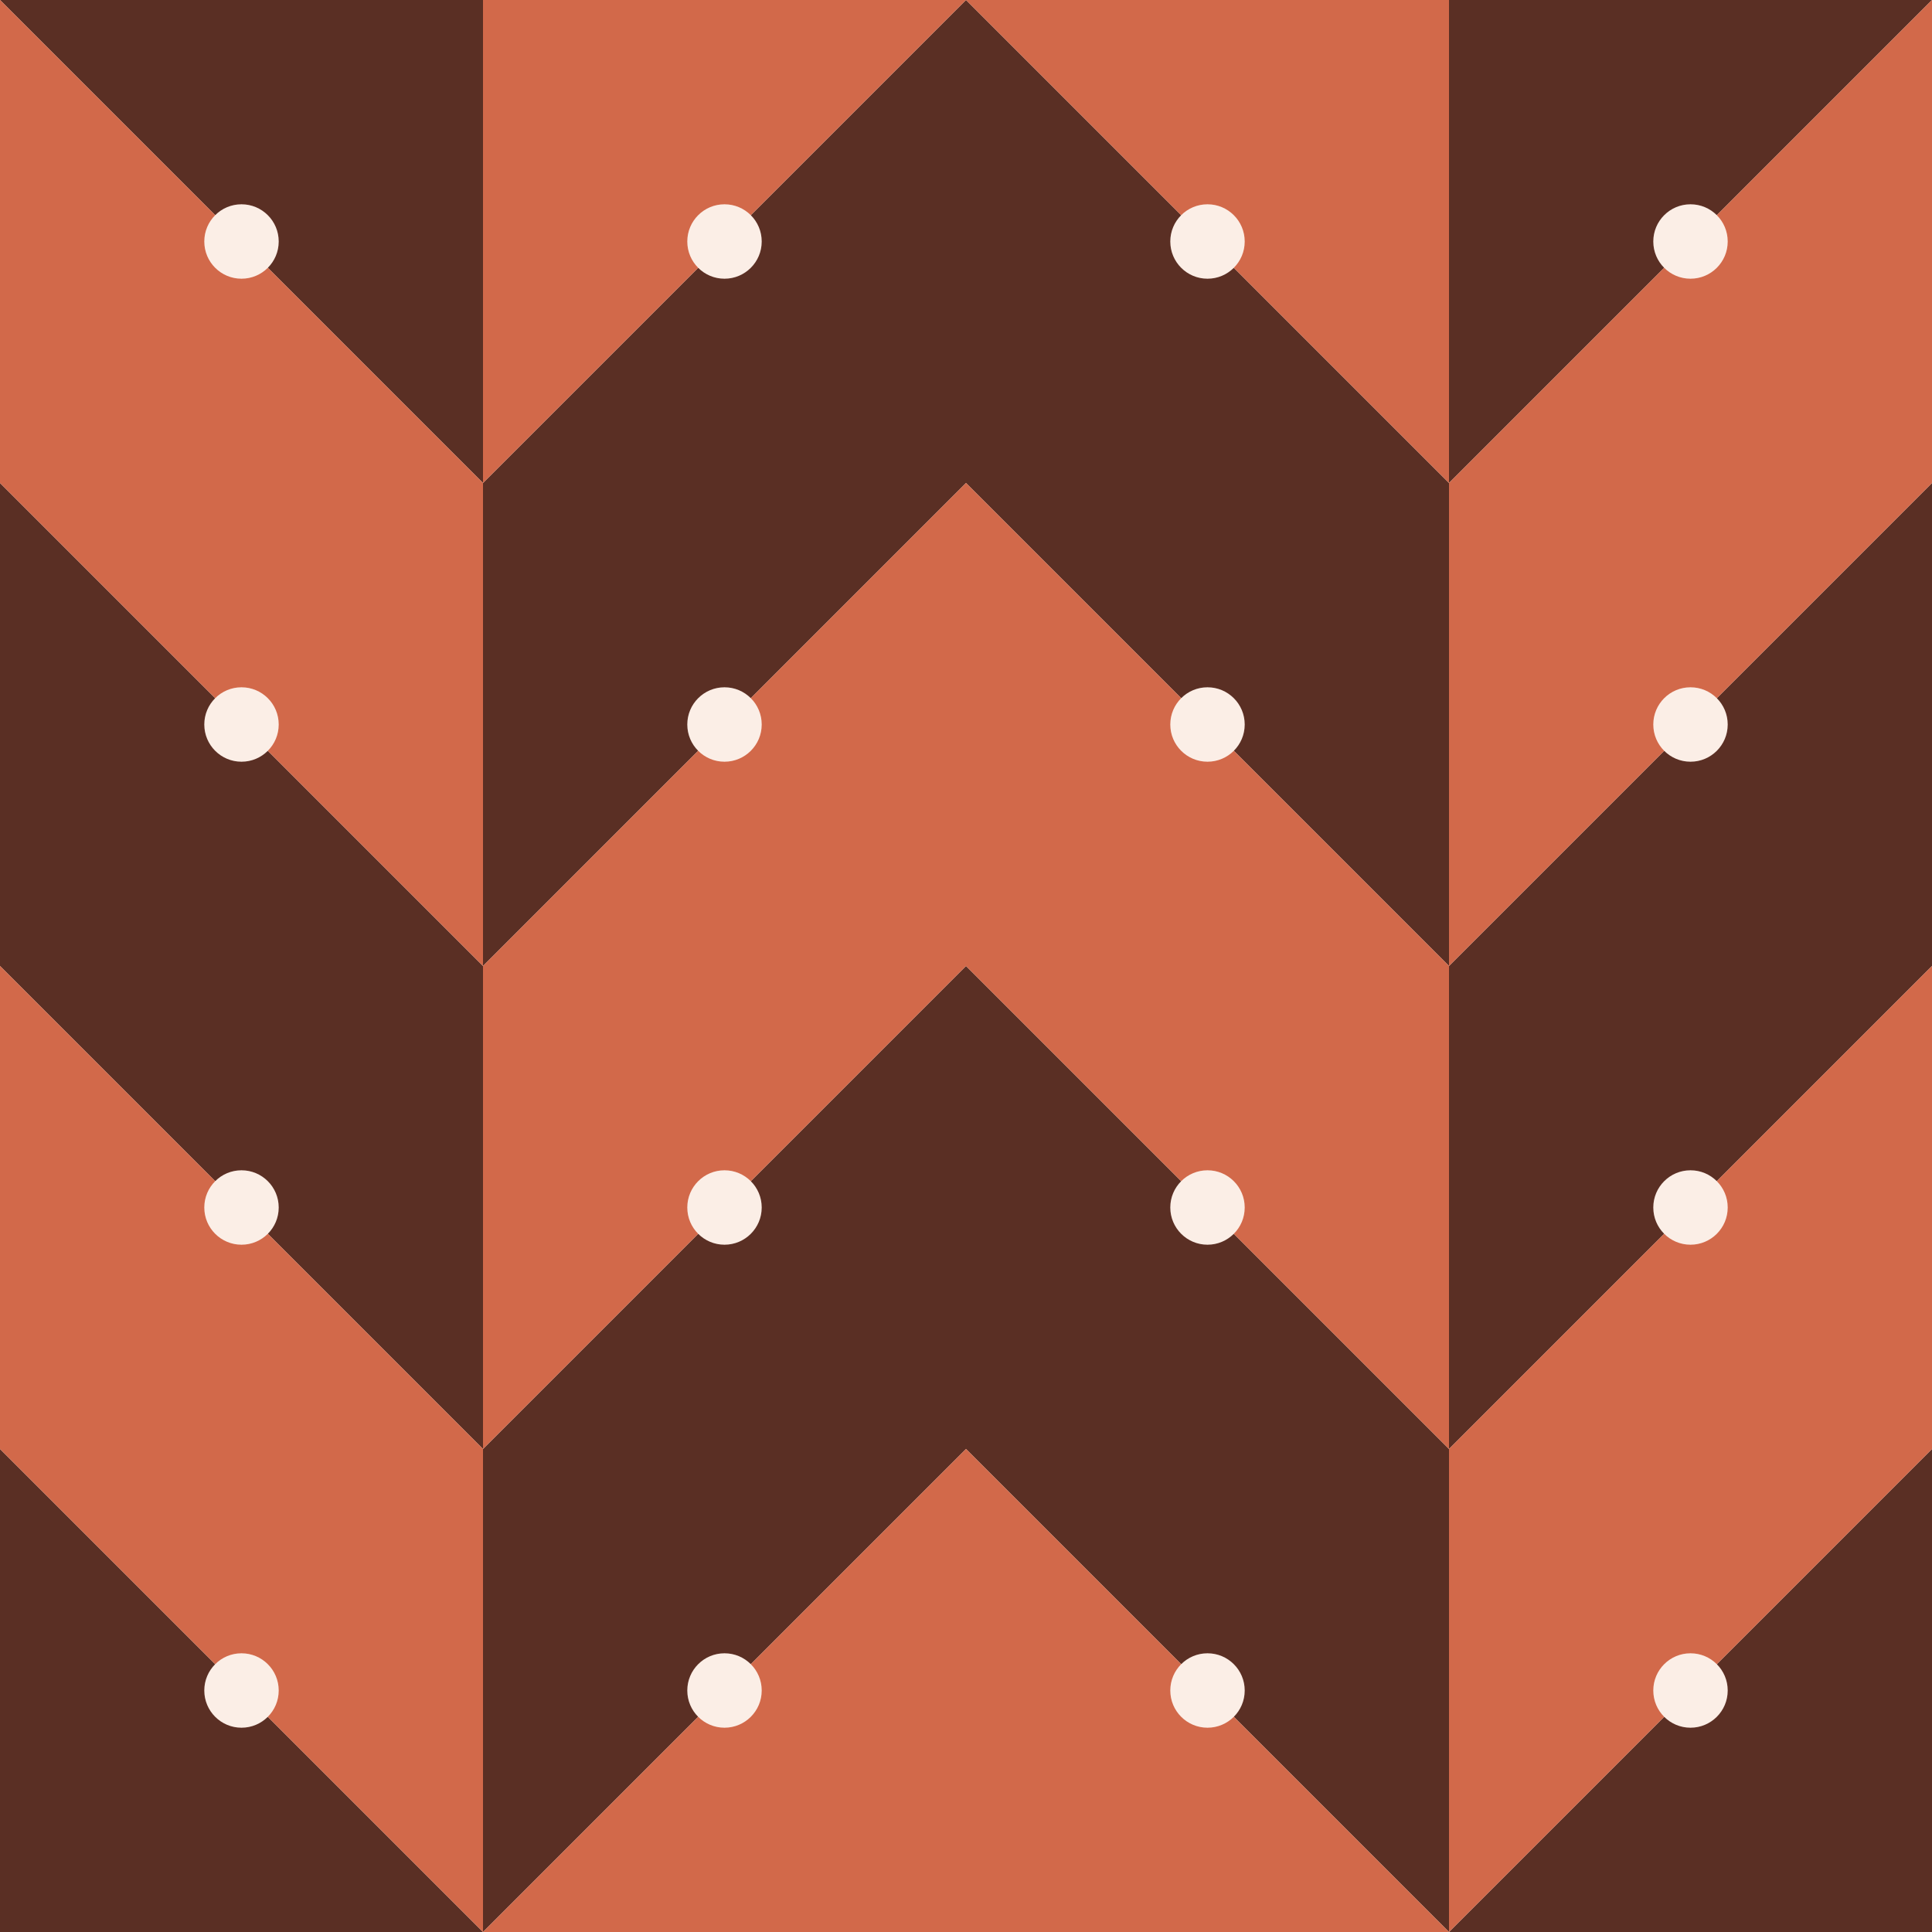
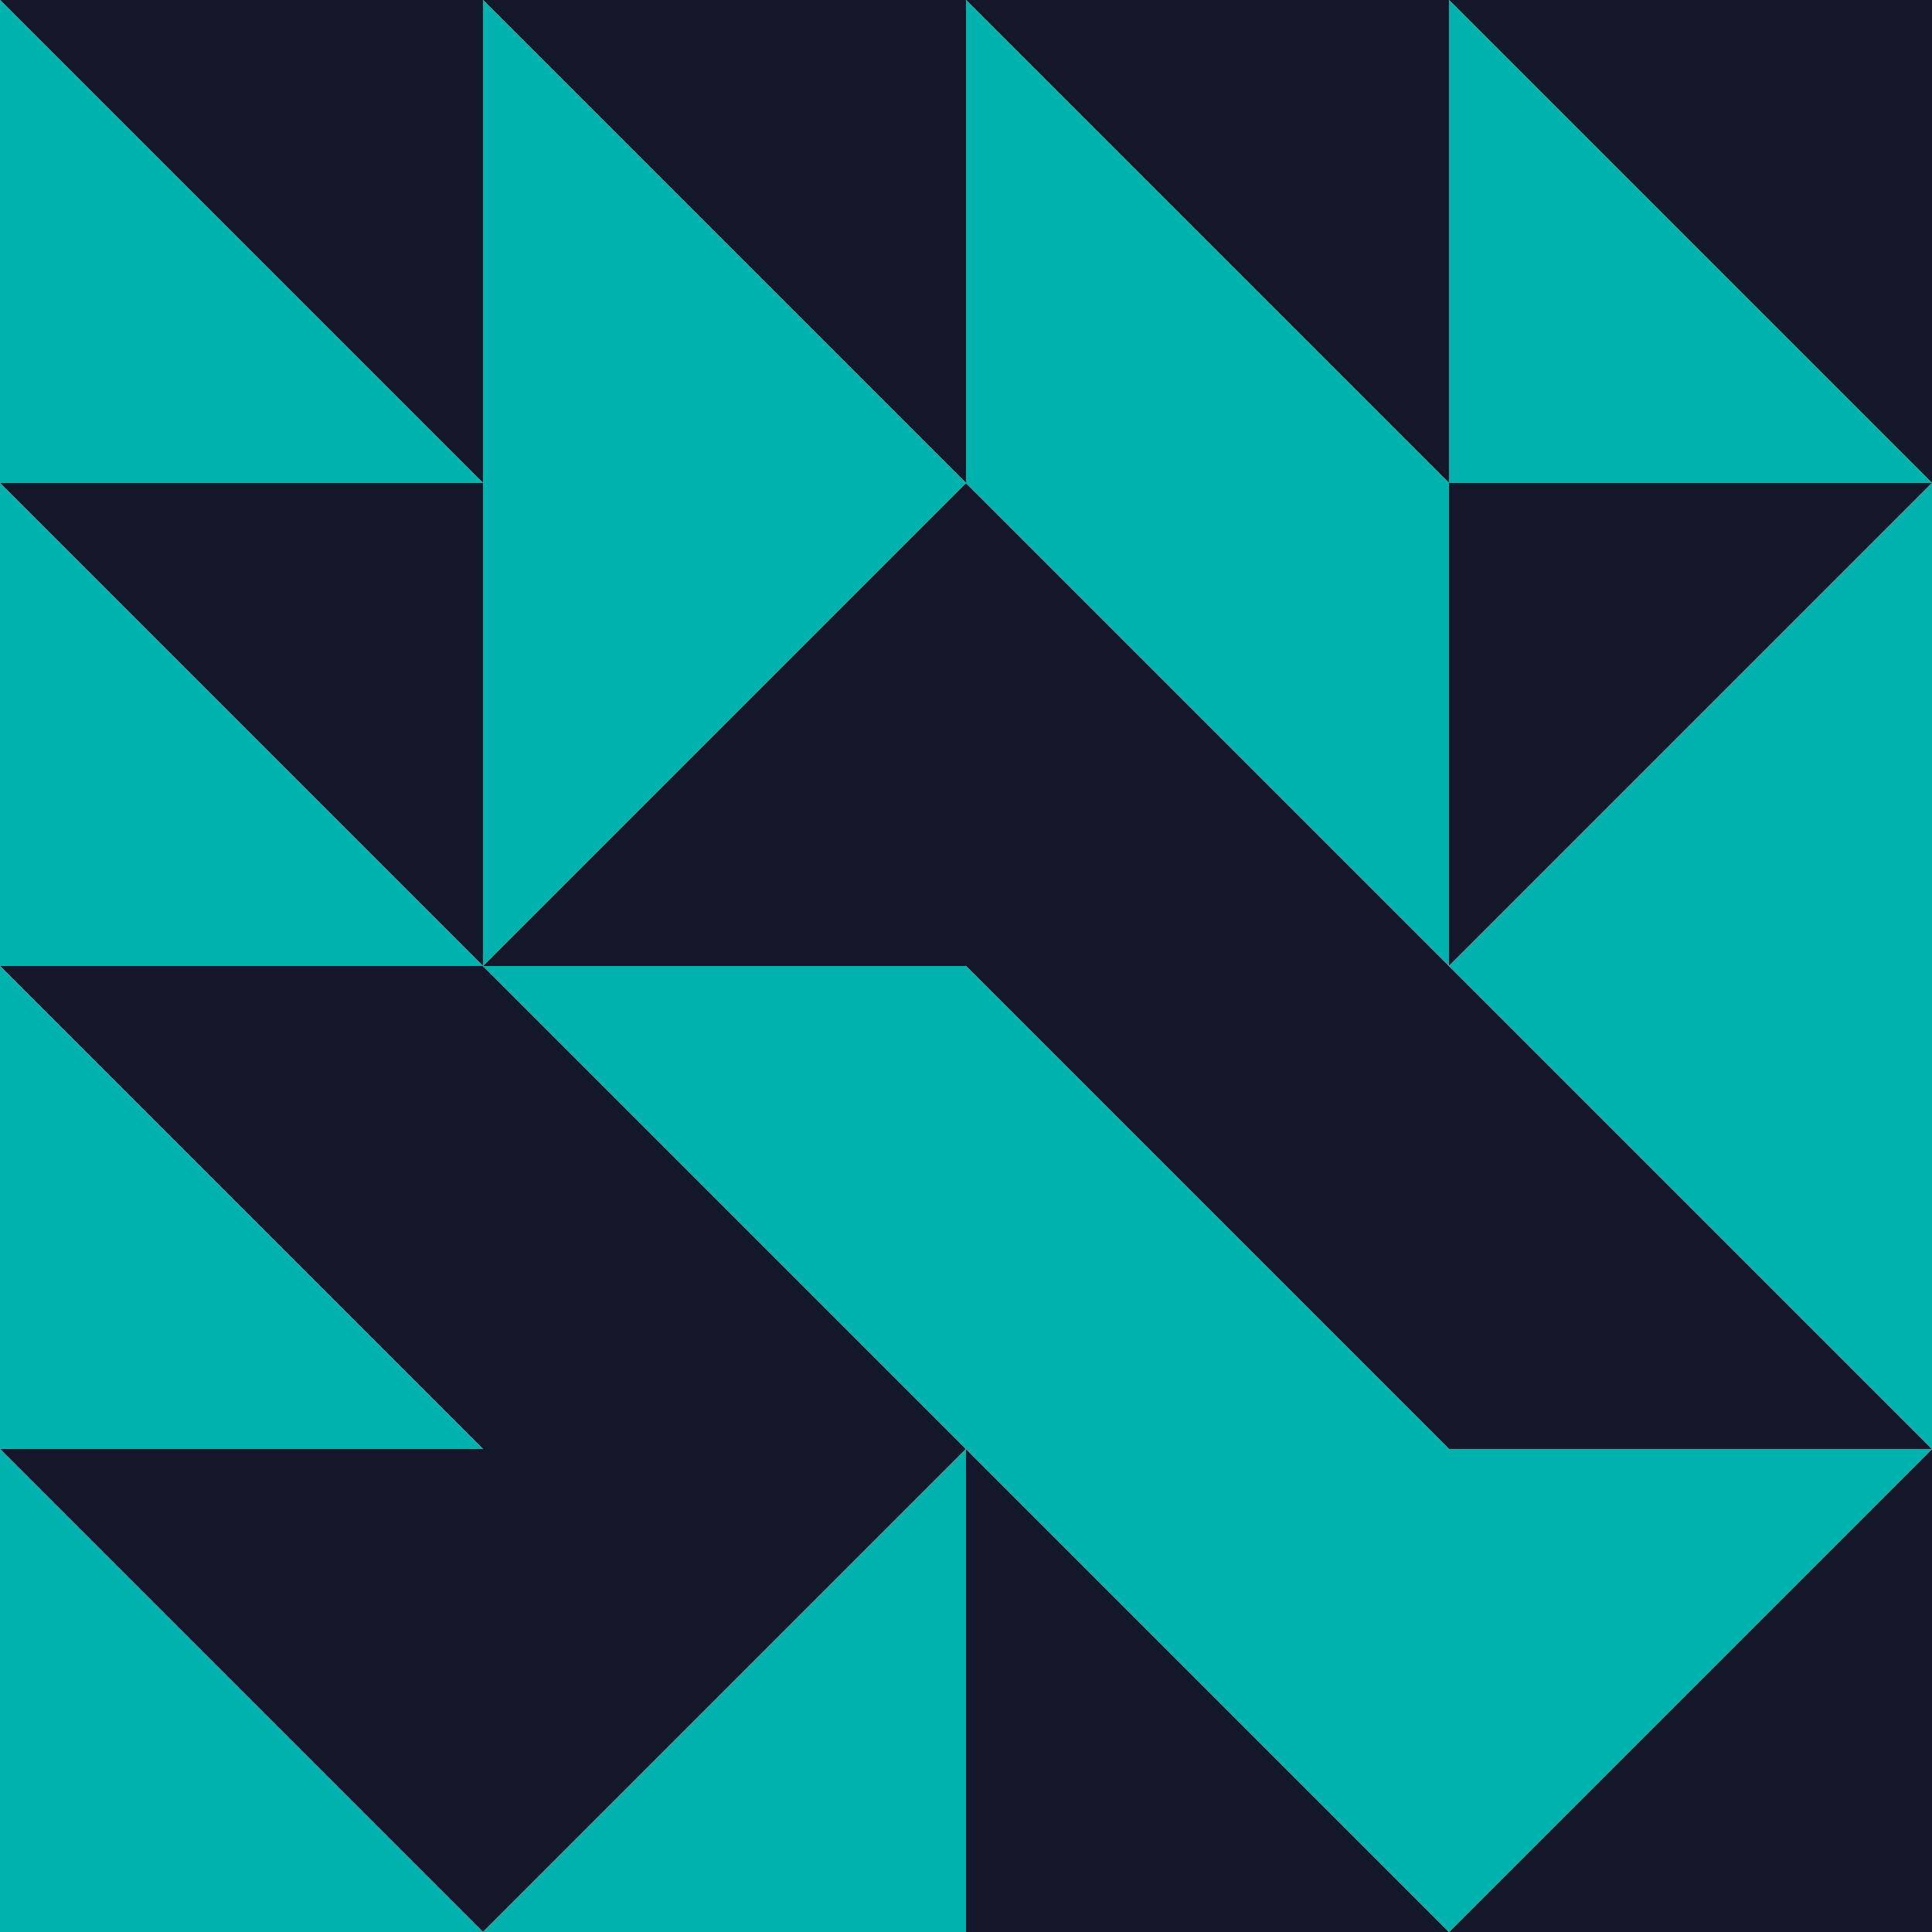
<svg xmlns="http://www.w3.org/2000/svg" viewBox="0 0 380 380" width="380" height="380" shape-rendering="geometricPrecision">
-   <rect width="380" height="380" fill="#fbeee6" />
-   <polygon points="0,0 95,0 95,95" fill="#5a2f24" />
-   <polygon points="95,95 0,95 0,0" fill="#d2694a" />
-   <circle cx="47.5" cy="47.5" r="7.32" fill="#fbeee6" />
-   <polygon points="95,190 0,190 0,95" fill="#5a2f24" />
-   <polygon points="0,95 95,95 95,190" fill="#d2694a" />
-   <circle cx="47.5" cy="142.5" r="7.32" fill="#fbeee6" />
-   <polygon points="0,190 95,190 95,285" fill="#5a2f24" />
-   <polygon points="95,285 0,285 0,190" fill="#d2694a" />
-   <circle cx="47.5" cy="237.5" r="7.32" fill="#fbeee6" />
-   <polygon points="95,380 0,380 0,285" fill="#5a2f24" />
-   <polygon points="0,285 95,285 95,380" fill="#d2694a" />
-   <circle cx="47.5" cy="332.5" r="7.32" fill="#fbeee6" />
-   <polygon points="190,0 190,95 95,95" fill="#5a2f24" />
-   <polygon points="95,95 95,0 190,0" fill="#d2694a" />
-   <circle cx="142.5" cy="47.5" r="7.32" fill="#fbeee6" />
-   <polygon points="95,190 95,95 190,95" fill="#5a2f24" />
-   <polygon points="190,95 190,190 95,190" fill="#d2694a" />
-   <circle cx="142.5" cy="142.5" r="7.32" fill="#fbeee6" />
-   <polygon points="190,190 190,285 95,285" fill="#5a2f24" />
-   <polygon points="95,285 95,190 190,190" fill="#d2694a" />
-   <circle cx="142.5" cy="237.5" r="7.32" fill="#fbeee6" />
-   <polygon points="95,380 95,285 190,285" fill="#5a2f24" />
-   <polygon points="190,285 190,380 95,380" fill="#d2694a" />
-   <circle cx="142.5" cy="332.5" r="7.32" fill="#fbeee6" />
-   <polygon points="285,95 190,95 190,0" fill="#5a2f24" />
-   <polygon points="190,0 285,0 285,95" fill="#d2694a" />
-   <circle cx="237.5" cy="47.5" r="7.32" fill="#fbeee6" />
-   <polygon points="190,95 285,95 285,190" fill="#5a2f24" />
-   <polygon points="285,190 190,190 190,95" fill="#d2694a" />
-   <circle cx="237.5" cy="142.5" r="7.32" fill="#fbeee6" />
-   <polygon points="285,285 190,285 190,190" fill="#5a2f24" />
-   <polygon points="190,190 285,190 285,285" fill="#d2694a" />
-   <circle cx="237.5" cy="237.5" r="7.32" fill="#fbeee6" />
-   <polygon points="190,285 285,285 285,380" fill="#5a2f24" />
-   <polygon points="285,380 190,380 190,285" fill="#d2694a" />
-   <circle cx="237.5" cy="332.5" r="7.32" fill="#fbeee6" />
-   <polygon points="285,95 285,0 380,0" fill="#5a2f24" />
-   <polygon points="380,0 380,95 285,95" fill="#d2694a" />
-   <circle cx="332.5" cy="47.5" r="7.32" fill="#fbeee6" />
-   <polygon points="380,95 380,190 285,190" fill="#5a2f24" />
-   <polygon points="285,190 285,95 380,95" fill="#d2694a" />
-   <circle cx="332.5" cy="142.5" r="7.32" fill="#fbeee6" />
-   <polygon points="285,285 285,190 380,190" fill="#5a2f24" />
-   <polygon points="380,190 380,285 285,285" fill="#d2694a" />
-   <circle cx="332.5" cy="237.5" r="7.32" fill="#fbeee6" />
-   <polygon points="380,285 380,380 285,380" fill="#5a2f24" />
-   <polygon points="285,380 285,285 380,285" fill="#d2694a" />
-   <circle cx="332.5" cy="332.5" r="7.32" fill="#fbeee6" />
+   <rect width="380" height="380" fill="#f7f2e8" />
+   <polygon points="0,0 95,0 95,95" fill="#14172a" />
+   <polygon points="95,95 0,95 0,0" fill="#00b2ad" />
+   <polygon points="0,95 95,95 95,190" fill="#14172a" />
+   <polygon points="95,190 0,190 0,95" fill="#00b2ad" />
+   <polygon points="0,190 95,190 95,285" fill="#14172a" />
+   <polygon points="95,285 0,285 0,190" fill="#00b2ad" />
+   <polygon points="0,285 95,285 95,380" fill="#14172a" />
+   <polygon points="95,380 0,380 0,285" fill="#00b2ad" />
+   <polygon points="95,0 190,0 190,95" fill="#14172a" />
+   <polygon points="190,95 95,95 95,0" fill="#00b2ad" />
+   <polygon points="190,95 190,190 95,190" fill="#14172a" />
+   <polygon points="95,190 95,95 190,95" fill="#00b2ad" />
+   <polygon points="190,285 95,285 95,190" fill="#14172a" />
+   <polygon points="95,190 190,190 190,285" fill="#00b2ad" />
+   <polygon points="95,380 95,285 190,285" fill="#14172a" />
+   <polygon points="190,285 190,380 95,380" fill="#00b2ad" />
+   <polygon points="190,0 285,0 285,95" fill="#14172a" />
+   <polygon points="285,95 190,95 190,0" fill="#00b2ad" />
+   <polygon points="285,190 190,190 190,95" fill="#14172a" />
+   <polygon points="190,95 285,95 285,190" fill="#00b2ad" />
+   <polygon points="190,190 285,190 285,285" fill="#14172a" />
+   <polygon points="285,285 190,285 190,190" fill="#00b2ad" />
+   <polygon points="285,380 190,380 190,285" fill="#14172a" />
+   <polygon points="190,285 285,285 285,380" fill="#00b2ad" />
+   <polygon points="285,0 380,0 380,95" fill="#14172a" />
+   <polygon points="380,95 285,95 285,0" fill="#00b2ad" />
+   <polygon points="285,190 285,95 380,95" fill="#14172a" />
+   <polygon points="380,95 380,190 285,190" fill="#00b2ad" />
+   <polygon points="380,285 285,285 285,190" fill="#14172a" />
+   <polygon points="285,190 380,190 380,285" fill="#00b2ad" />
+   <polygon points="380,285 380,380 285,380" fill="#14172a" />
+   <polygon points="285,380 285,285 380,285" fill="#00b2ad" />
</svg>
